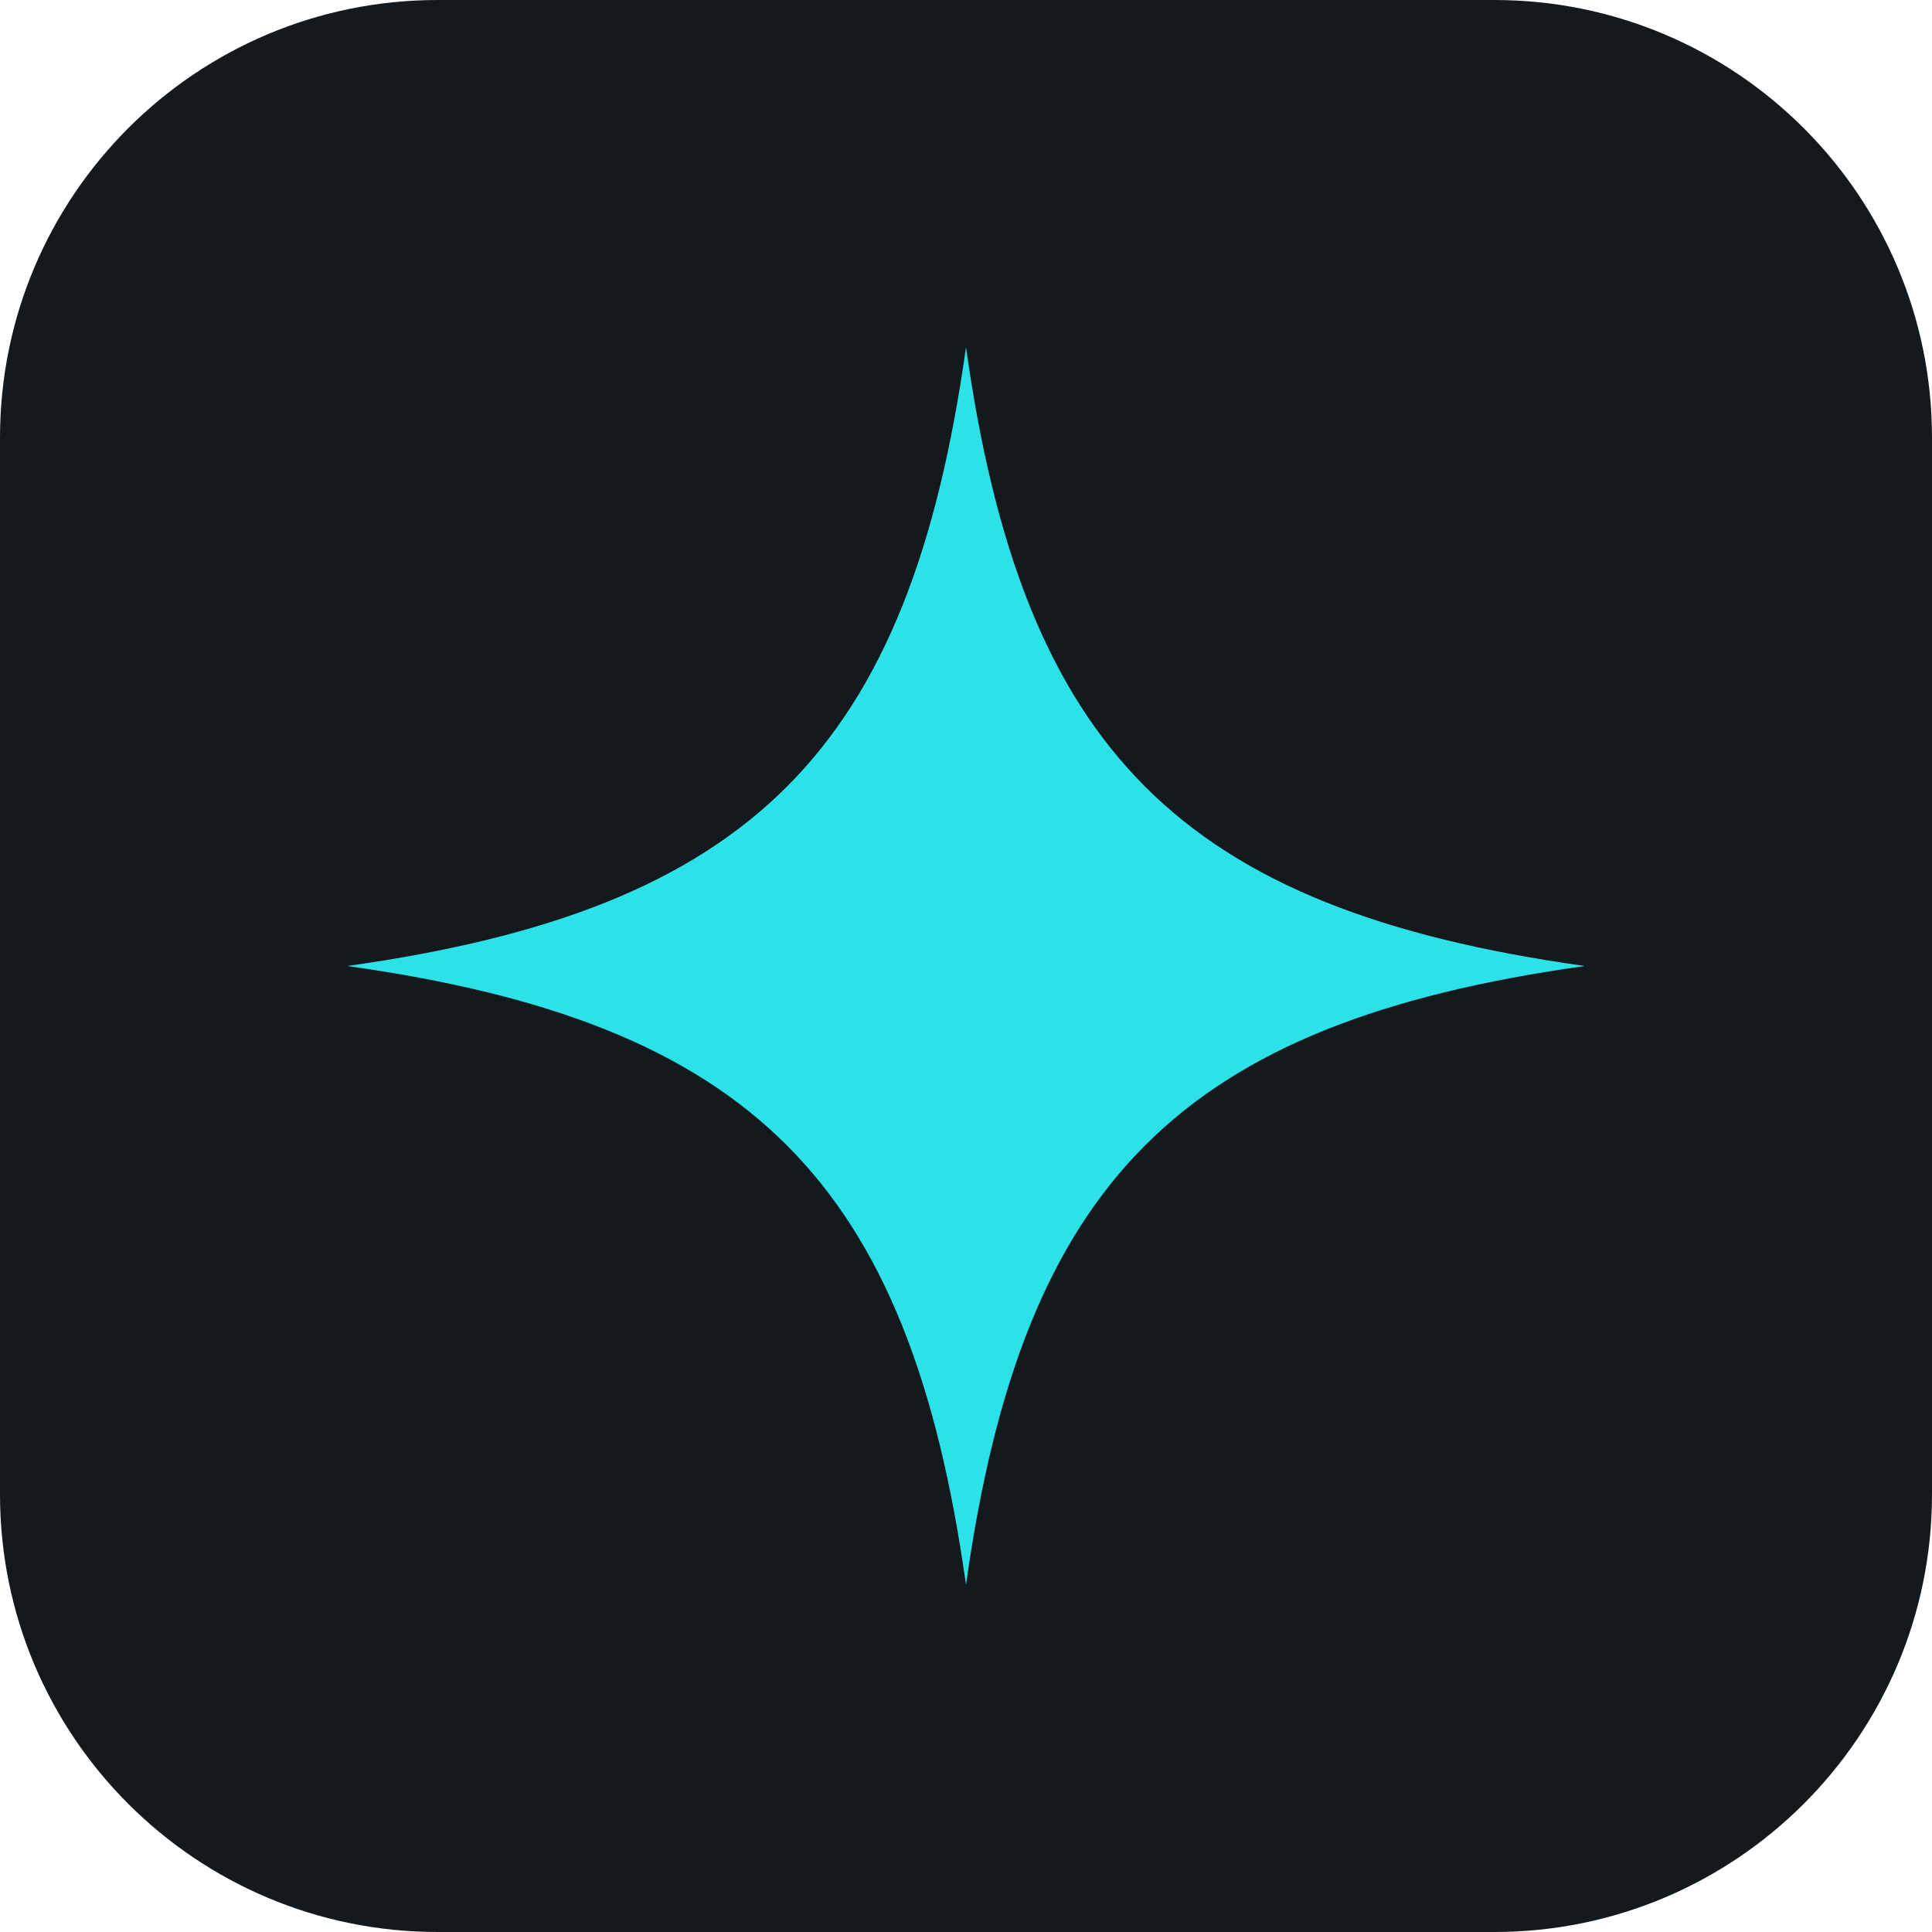
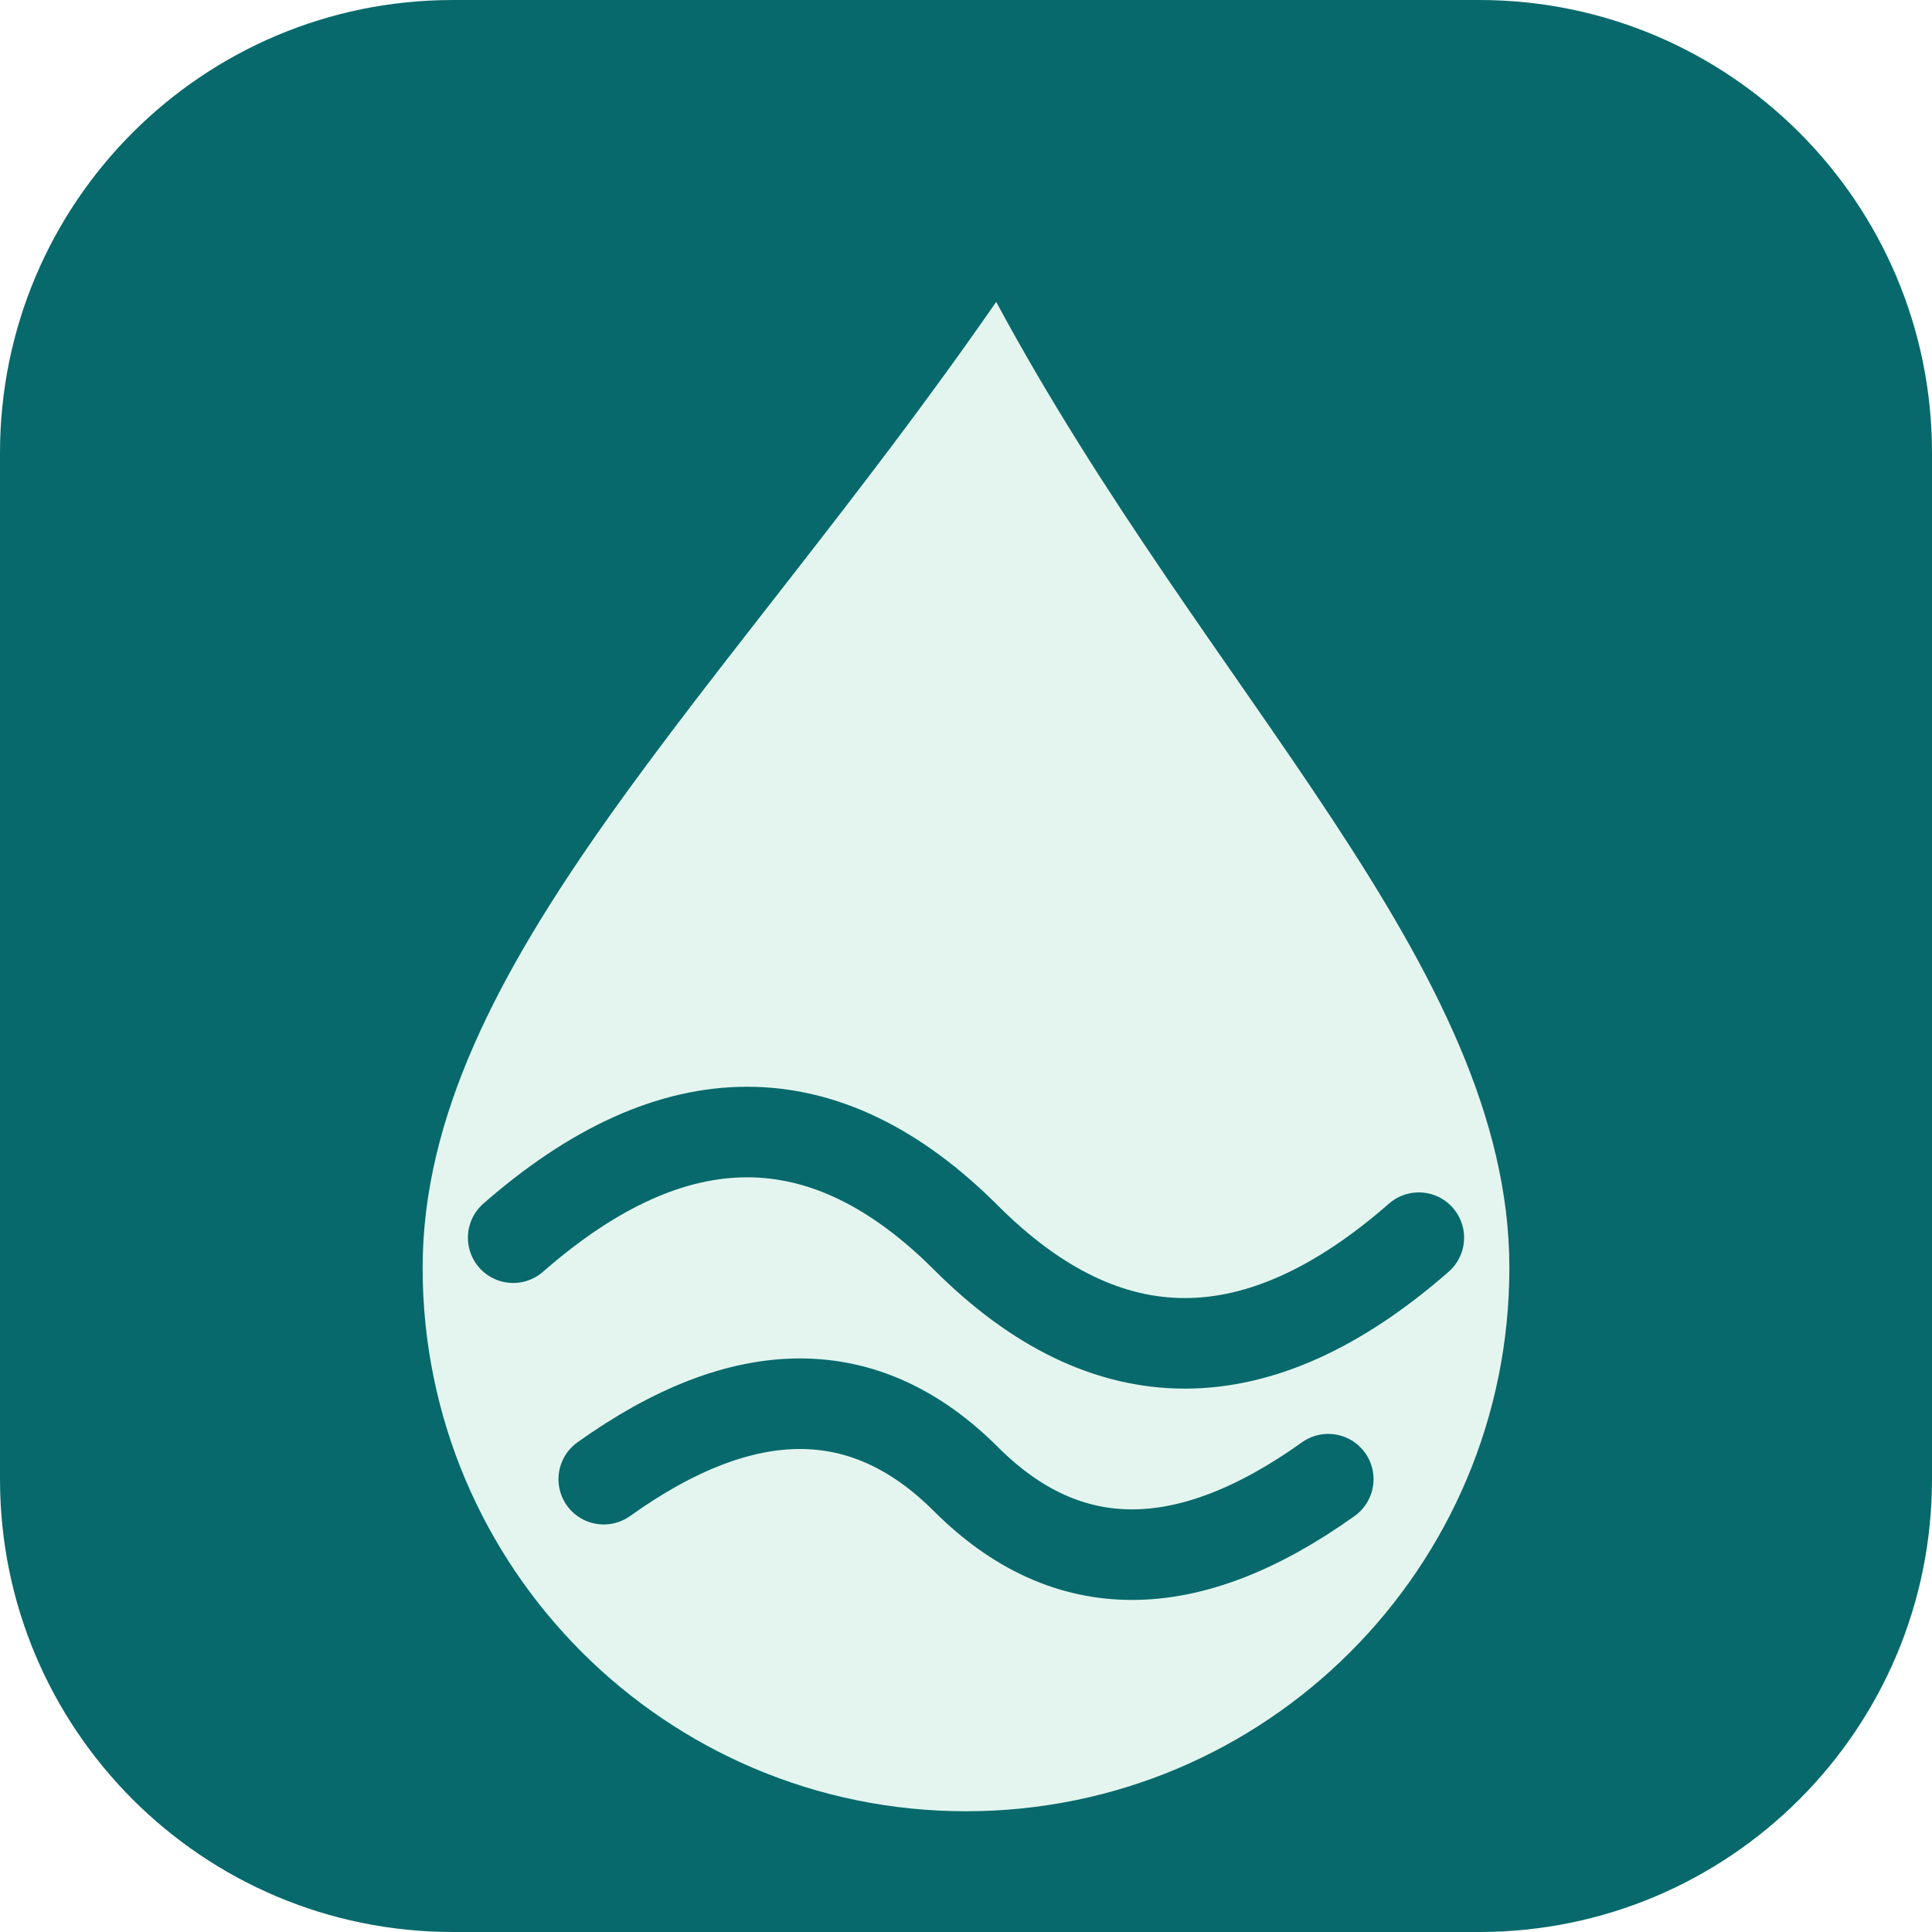
- <svg xmlns="http://www.w3.org/2000/svg" viewBox="0 0 512 512">
-   <rect width="512" height="512" rx="116" fill="#13191c" />
-   <path d="M256 92C271 199 313 241 420 256C313 271 271 313 256 420C241 313 199 271 92 256C199 241 241 199 256 92Z" fill="#2ce2e8" />
+ <svg xmlns="http://www.w3.org/2000/svg" viewBox="0 0 64 64">
+   <rect width="64" height="64" rx="15" fill="#07696b" />
+   <path d="M33 10C24 23 14 32 14 42a18 18 0 0 0 36 0c0-10-10-19-17-32Z" fill="#e4f5ef" />
+   <path d="M17 41q8-7 15 0t15 0M20 49q7-5 12 0t12 0" fill="none" stroke="#07696b" stroke-width="3" stroke-linecap="round" />
</svg>
